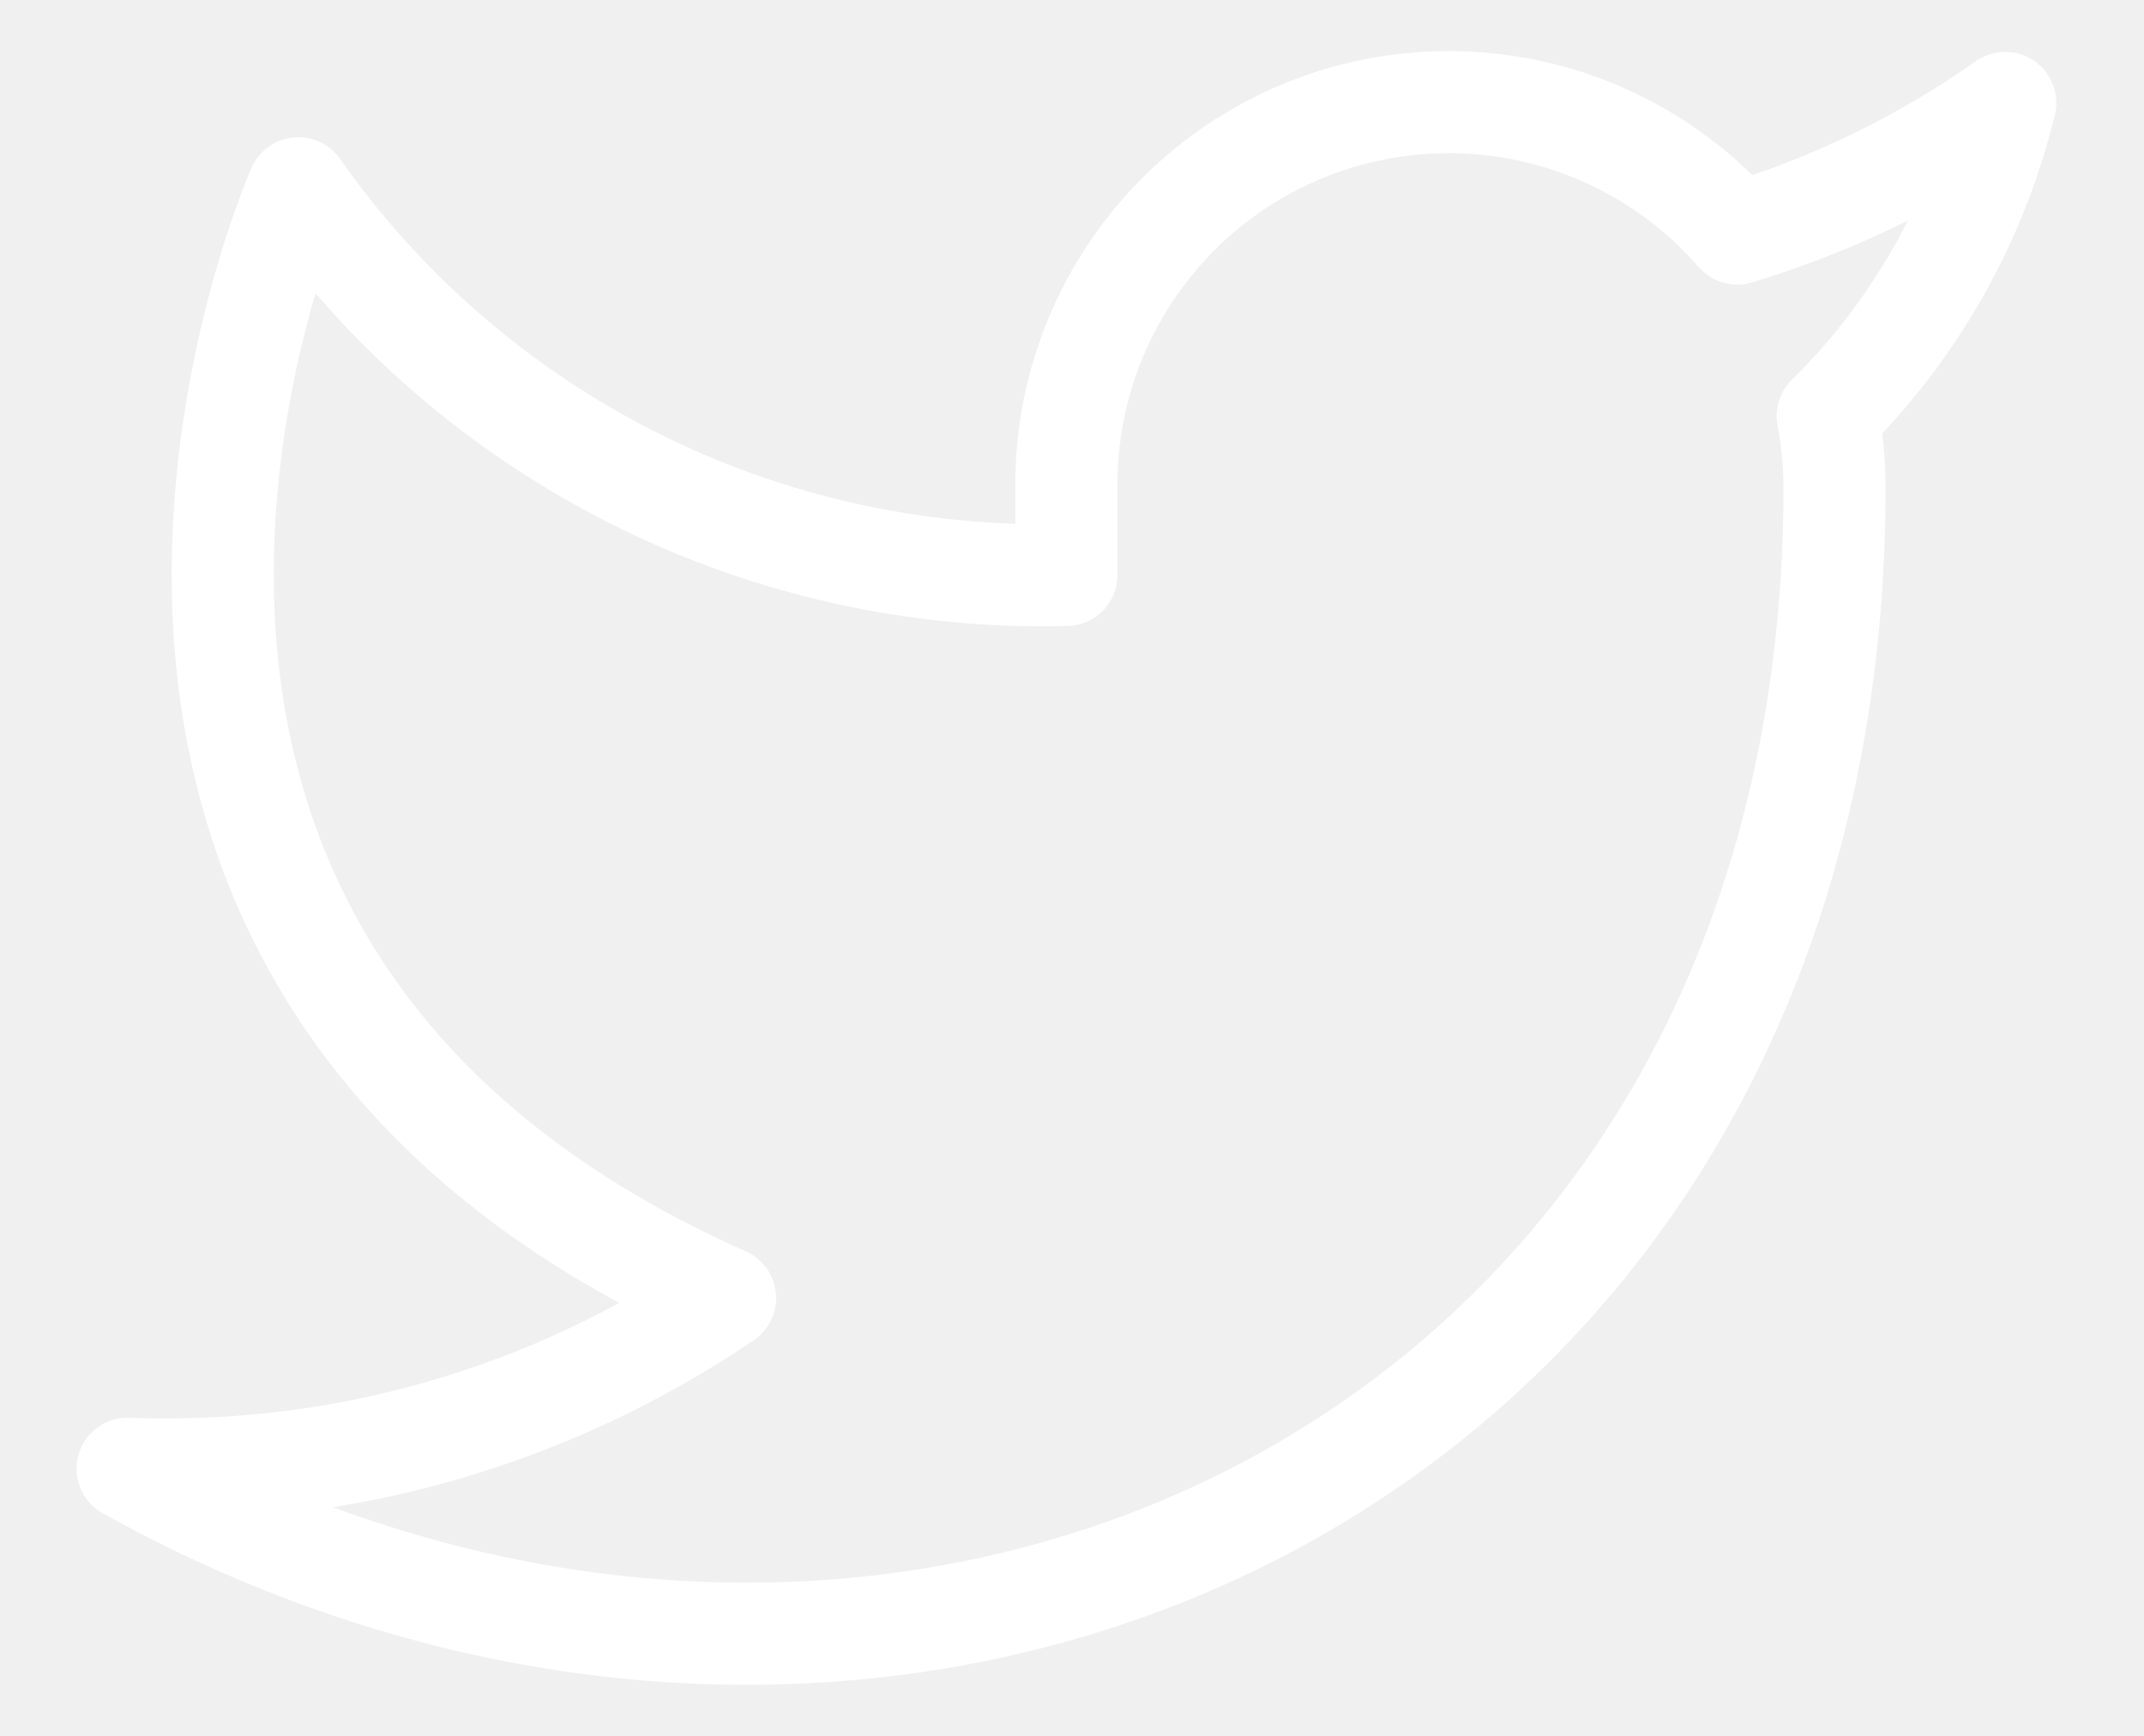
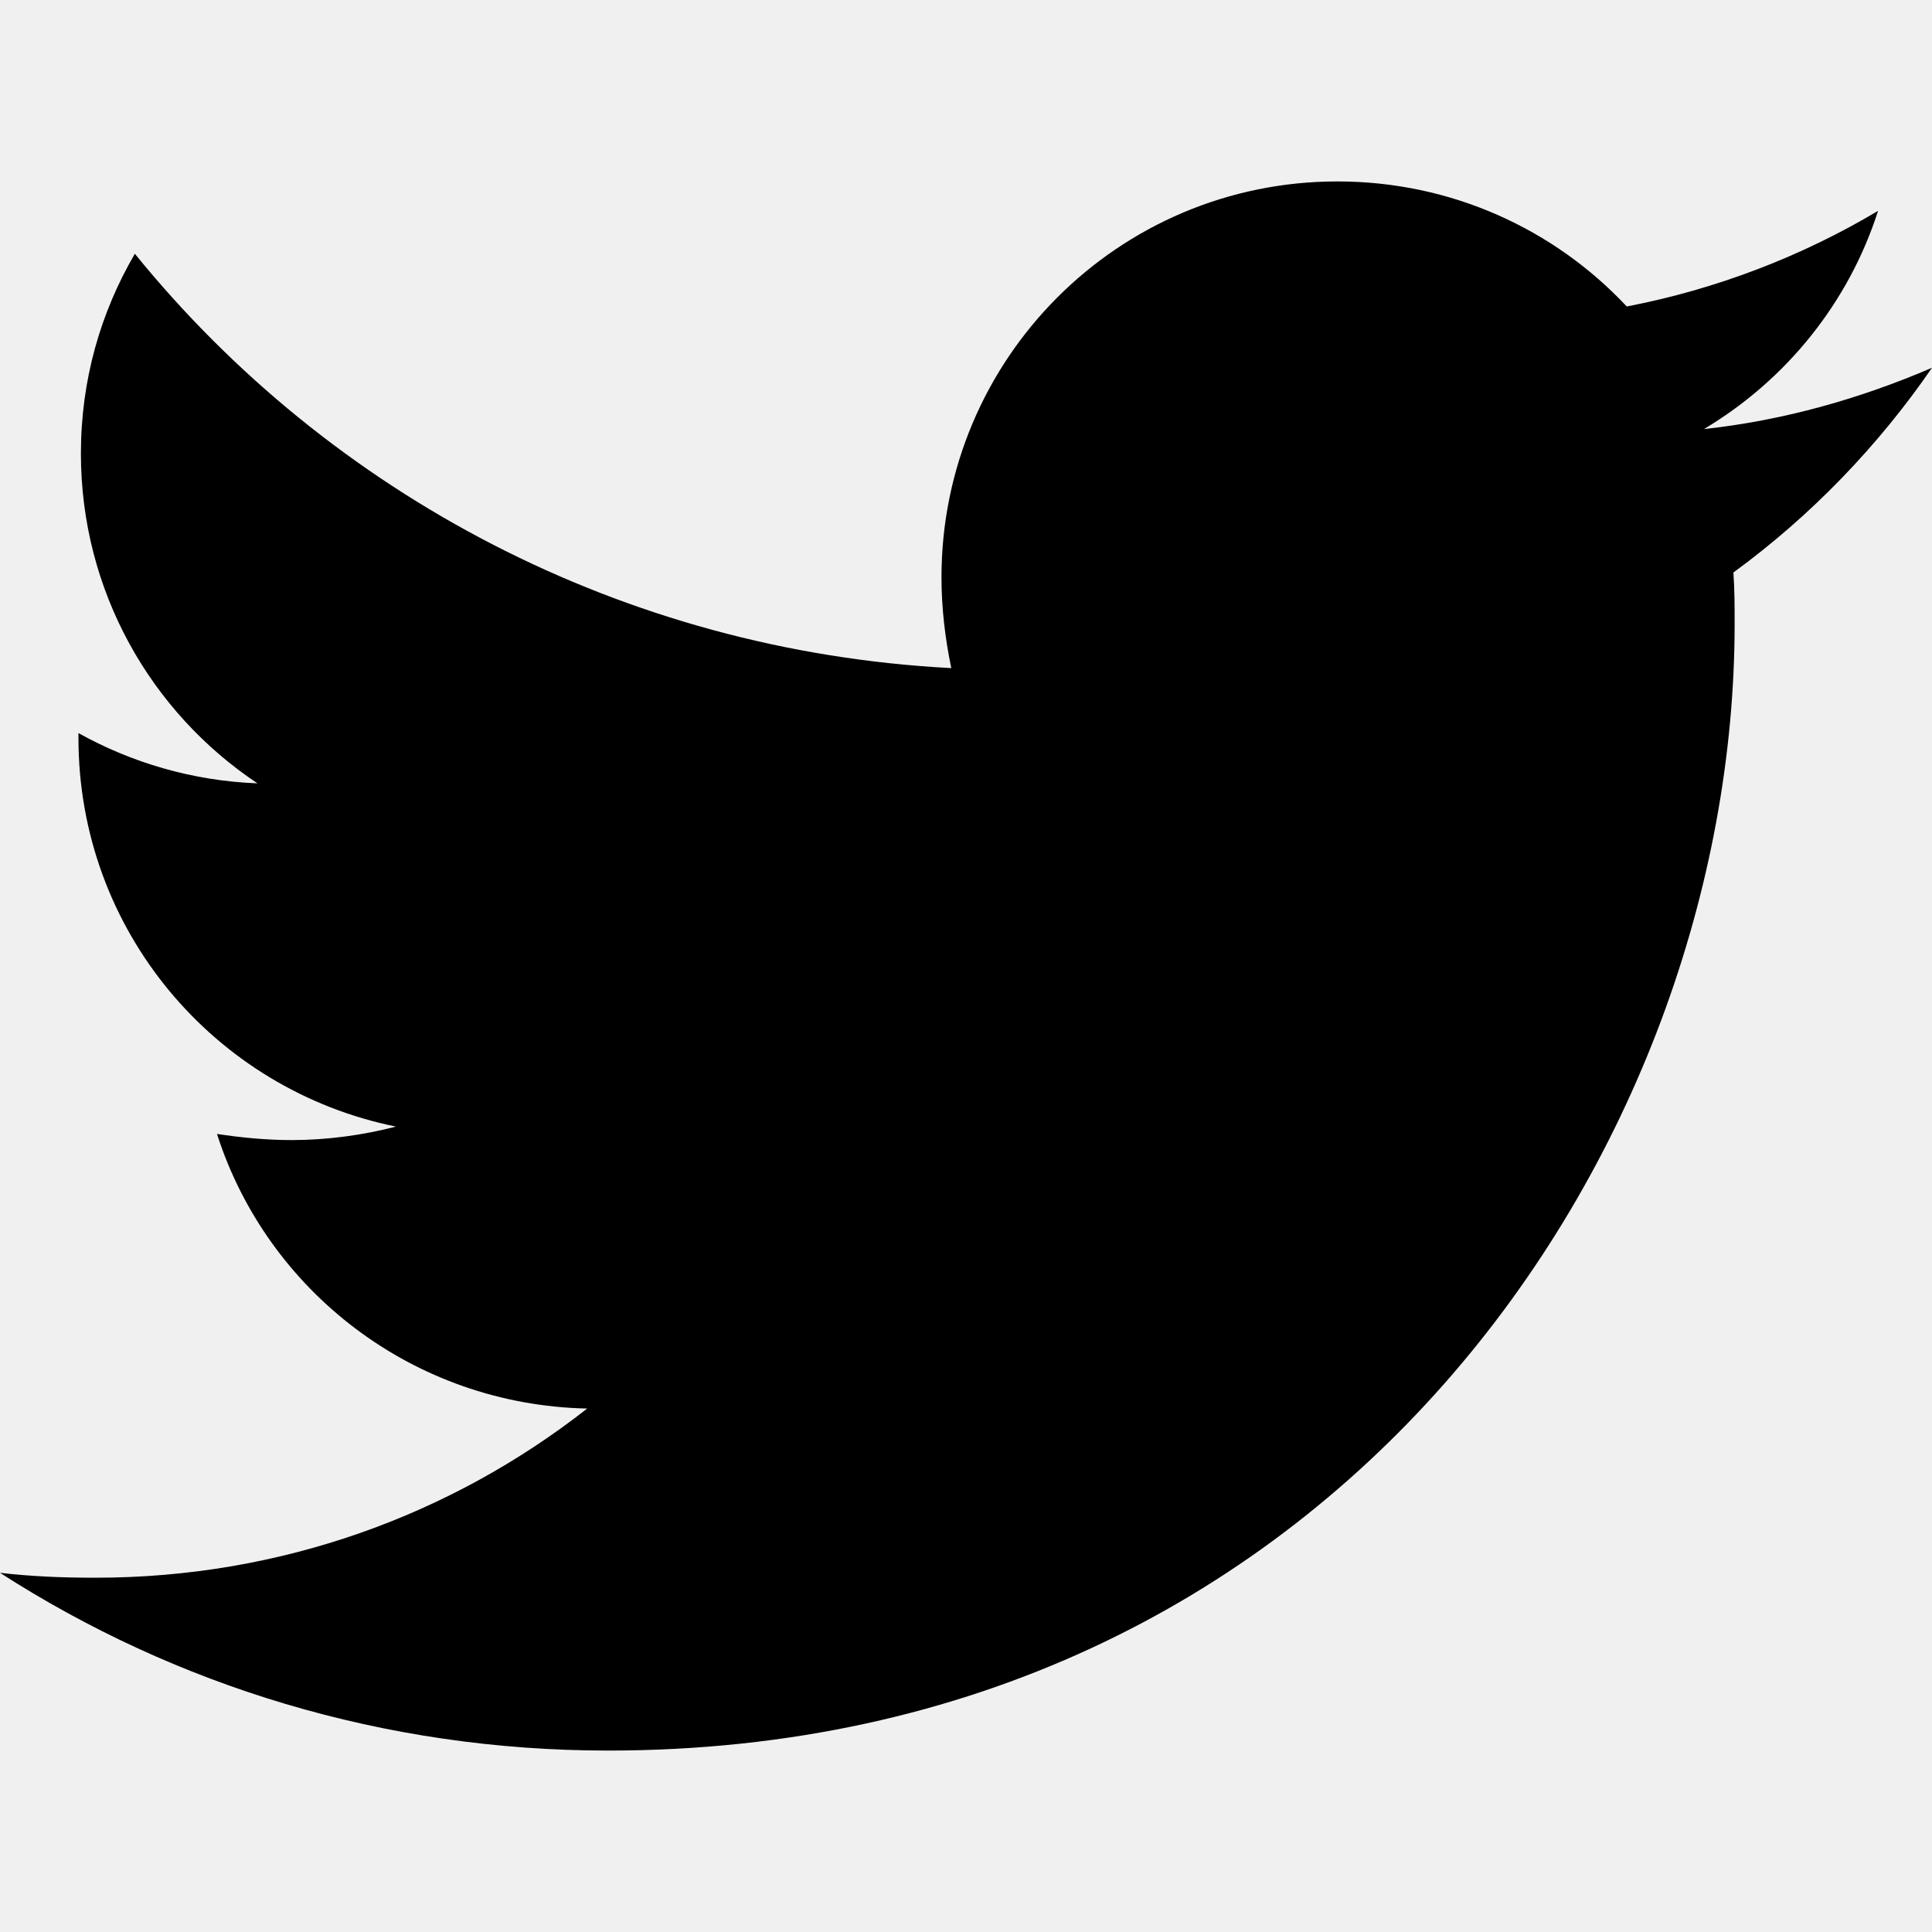
- <svg xmlns="http://www.w3.org/2000/svg" width="21" height="17" viewBox="0 0 21 17" fill="none">
-   <path d="M19.641 1.008C18.84 1.573 17.954 2.005 17.016 2.287C16.512 1.709 15.843 1.298 15.099 1.112C14.355 0.926 13.572 0.973 12.855 1.246C12.138 1.52 11.523 2.007 11.092 2.642C10.661 3.276 10.435 4.028 10.445 4.795V5.631C8.976 5.669 7.521 5.343 6.208 4.683C4.895 4.022 3.766 3.047 2.922 1.844C2.922 1.844 -0.422 9.368 7.102 12.712C5.38 13.88 3.329 14.466 1.25 14.384C8.774 18.563 17.969 14.384 17.969 4.77C17.968 4.537 17.946 4.305 17.902 4.076C18.755 3.235 19.357 2.173 19.641 1.008V1.008Z" stroke="white" stroke-linecap="round" stroke-linejoin="round" />
+ <svg xmlns="http://www.w3.org/2000/svg" aria-hidden="true" focusable="false" data-prefix="fab" data-icon="twitter" class="svg-inline--fa fa-twitter fa-w-16" role="img" viewBox="0 0 512 512">
+   <path fill="currentColor" d="M459.37 151.716c.325 4.548.325 9.097.325 13.645 0 138.72-105.583 298.558-298.558 298.558-59.452 0-114.68-17.219-161.137-47.106 8.447.974 16.568 1.299 25.34 1.299 49.055 0 94.213-16.568 130.274-44.832-46.132-.975-84.792-31.188-98.112-72.772 6.498.974 12.995 1.624 19.818 1.624 9.421 0 18.843-1.3 27.614-3.573-48.081-9.747-84.143-51.98-84.143-102.985v-1.299c13.969 7.797 30.214 12.67 47.431 13.319-28.264-18.843-46.781-51.005-46.781-87.391 0-19.492 5.197-37.36 14.294-52.954 51.655 63.675 129.3 105.258 216.365 109.807-1.624-7.797-2.599-15.918-2.599-24.04 0-57.828 46.782-104.934 104.934-104.934 30.213 0 57.502 12.67 76.67 33.137 23.715-4.548 46.456-13.32 66.599-25.34-7.798 24.366-24.366 44.833-46.132 57.827 21.117-2.273 41.584-8.122 60.426-16.243-14.292 20.791-32.161 39.308-52.628 54.253z" />
</svg>
